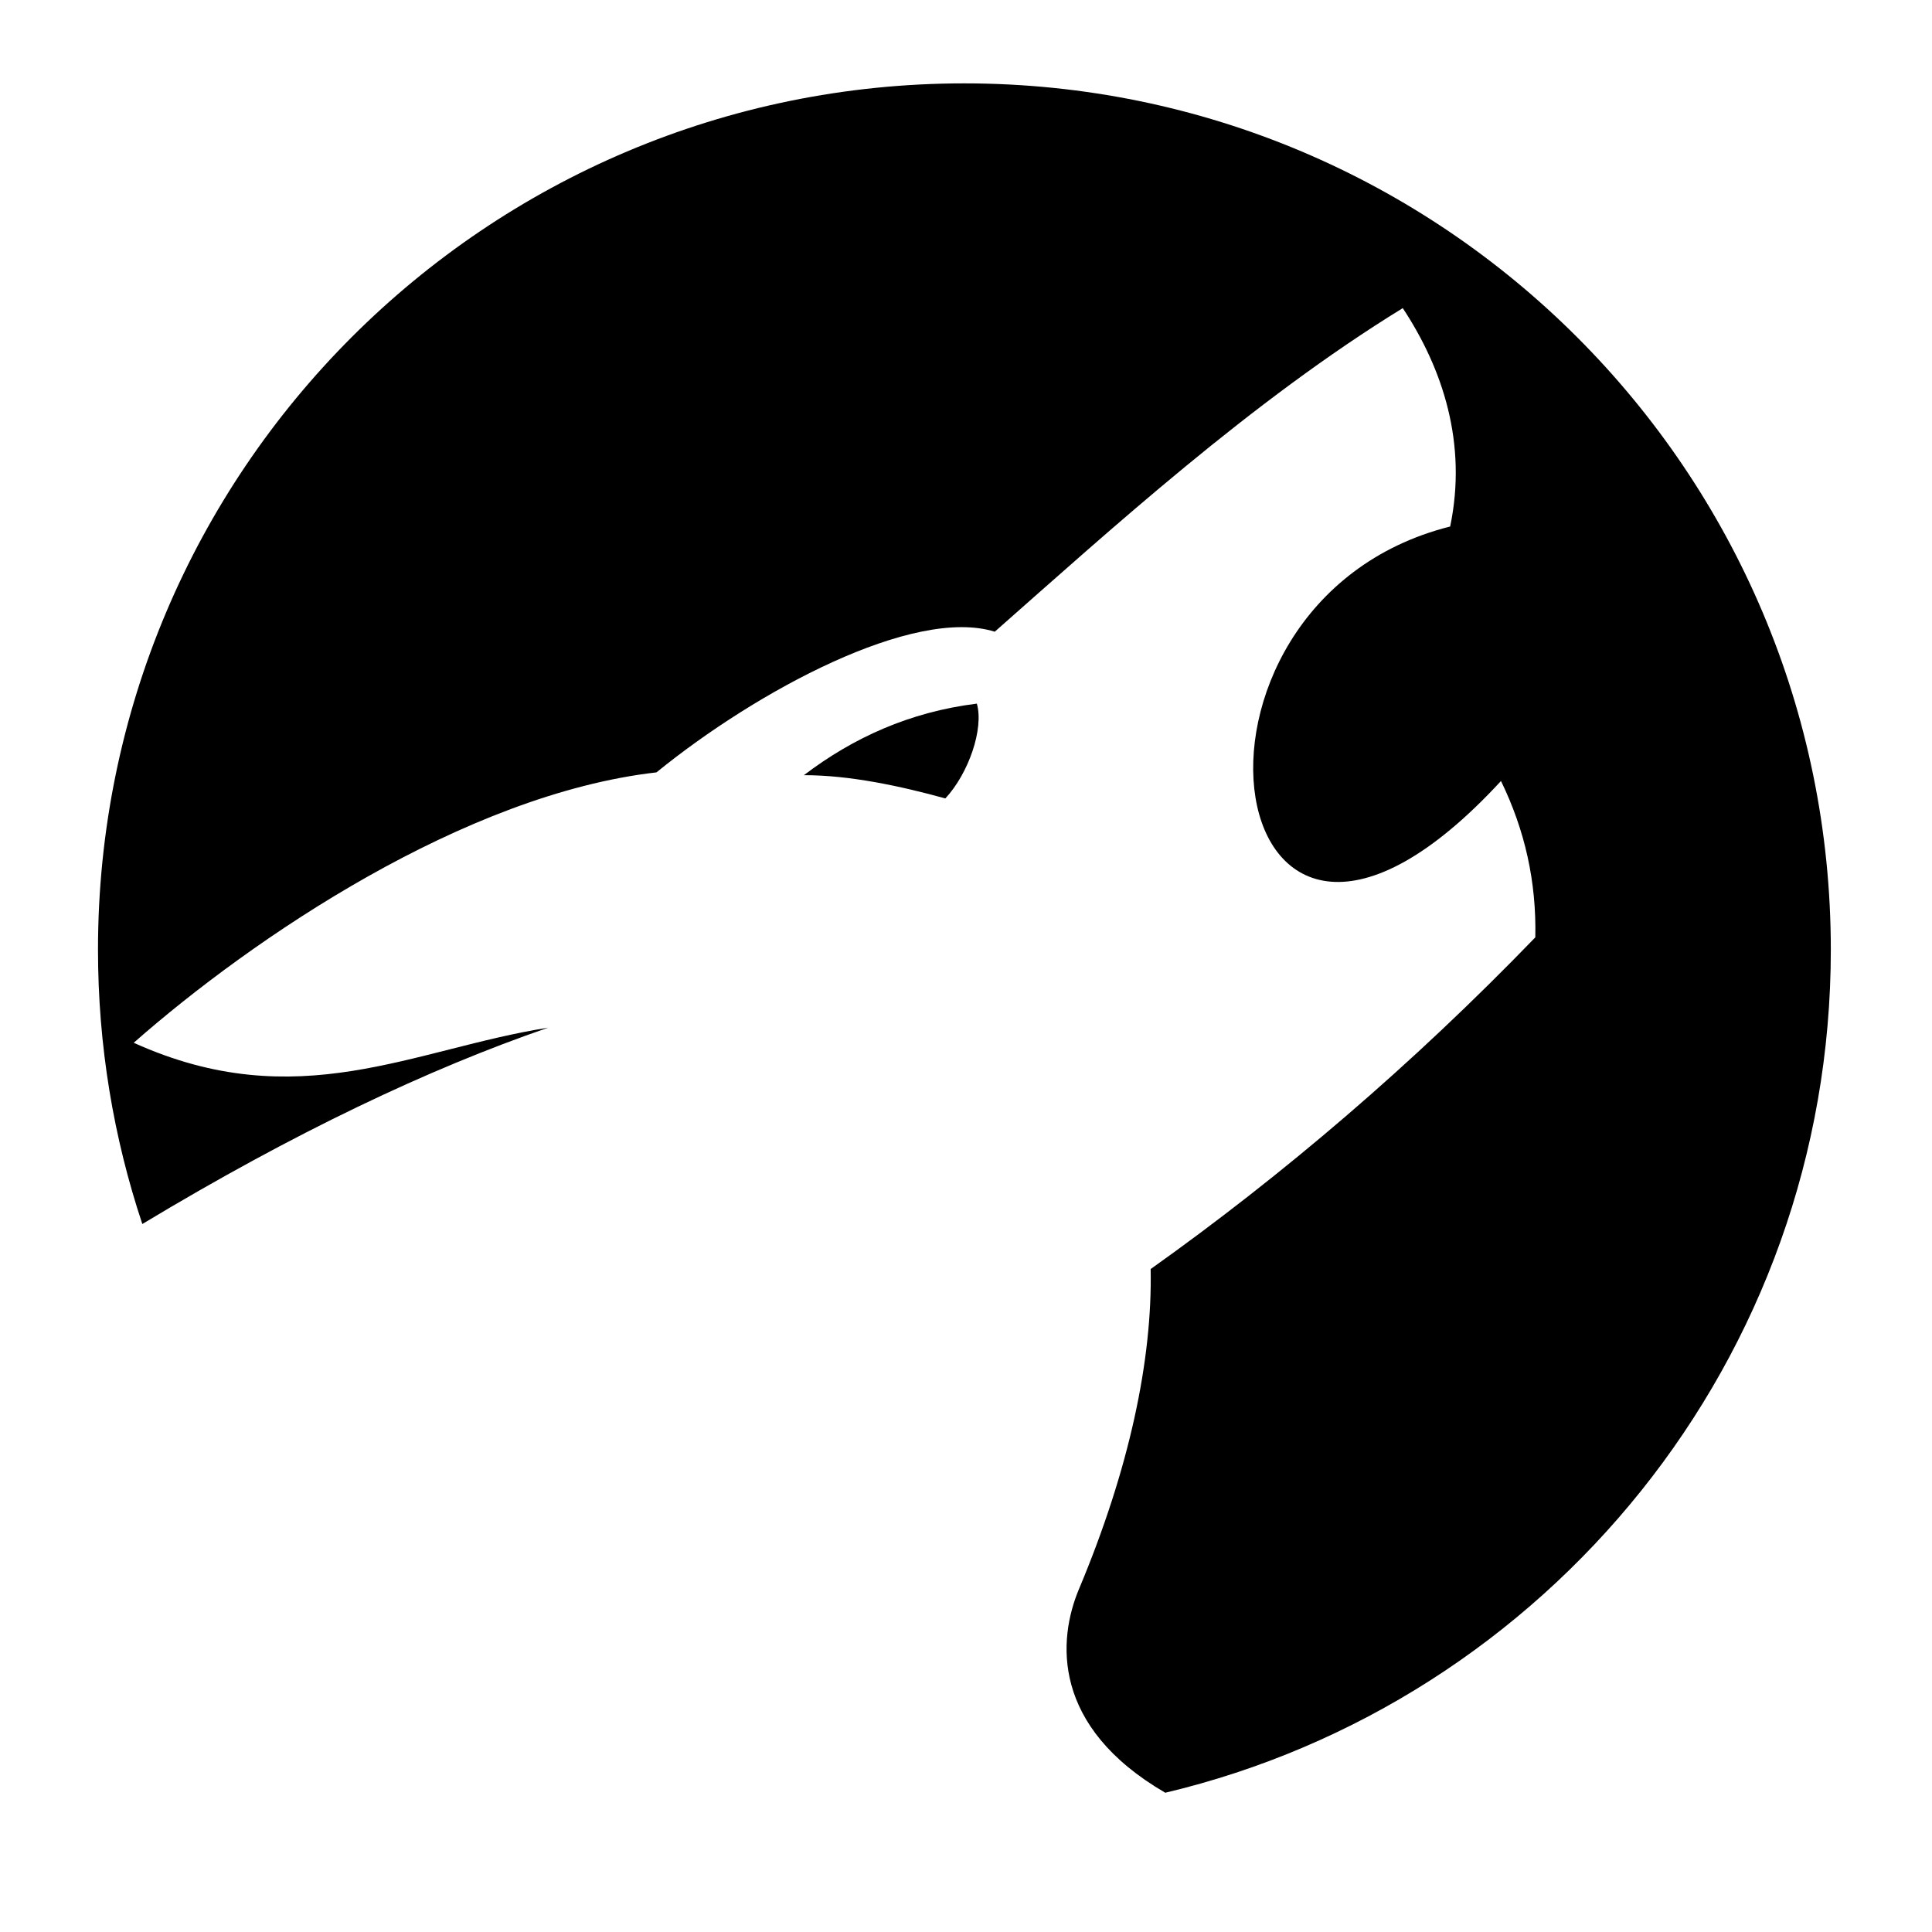
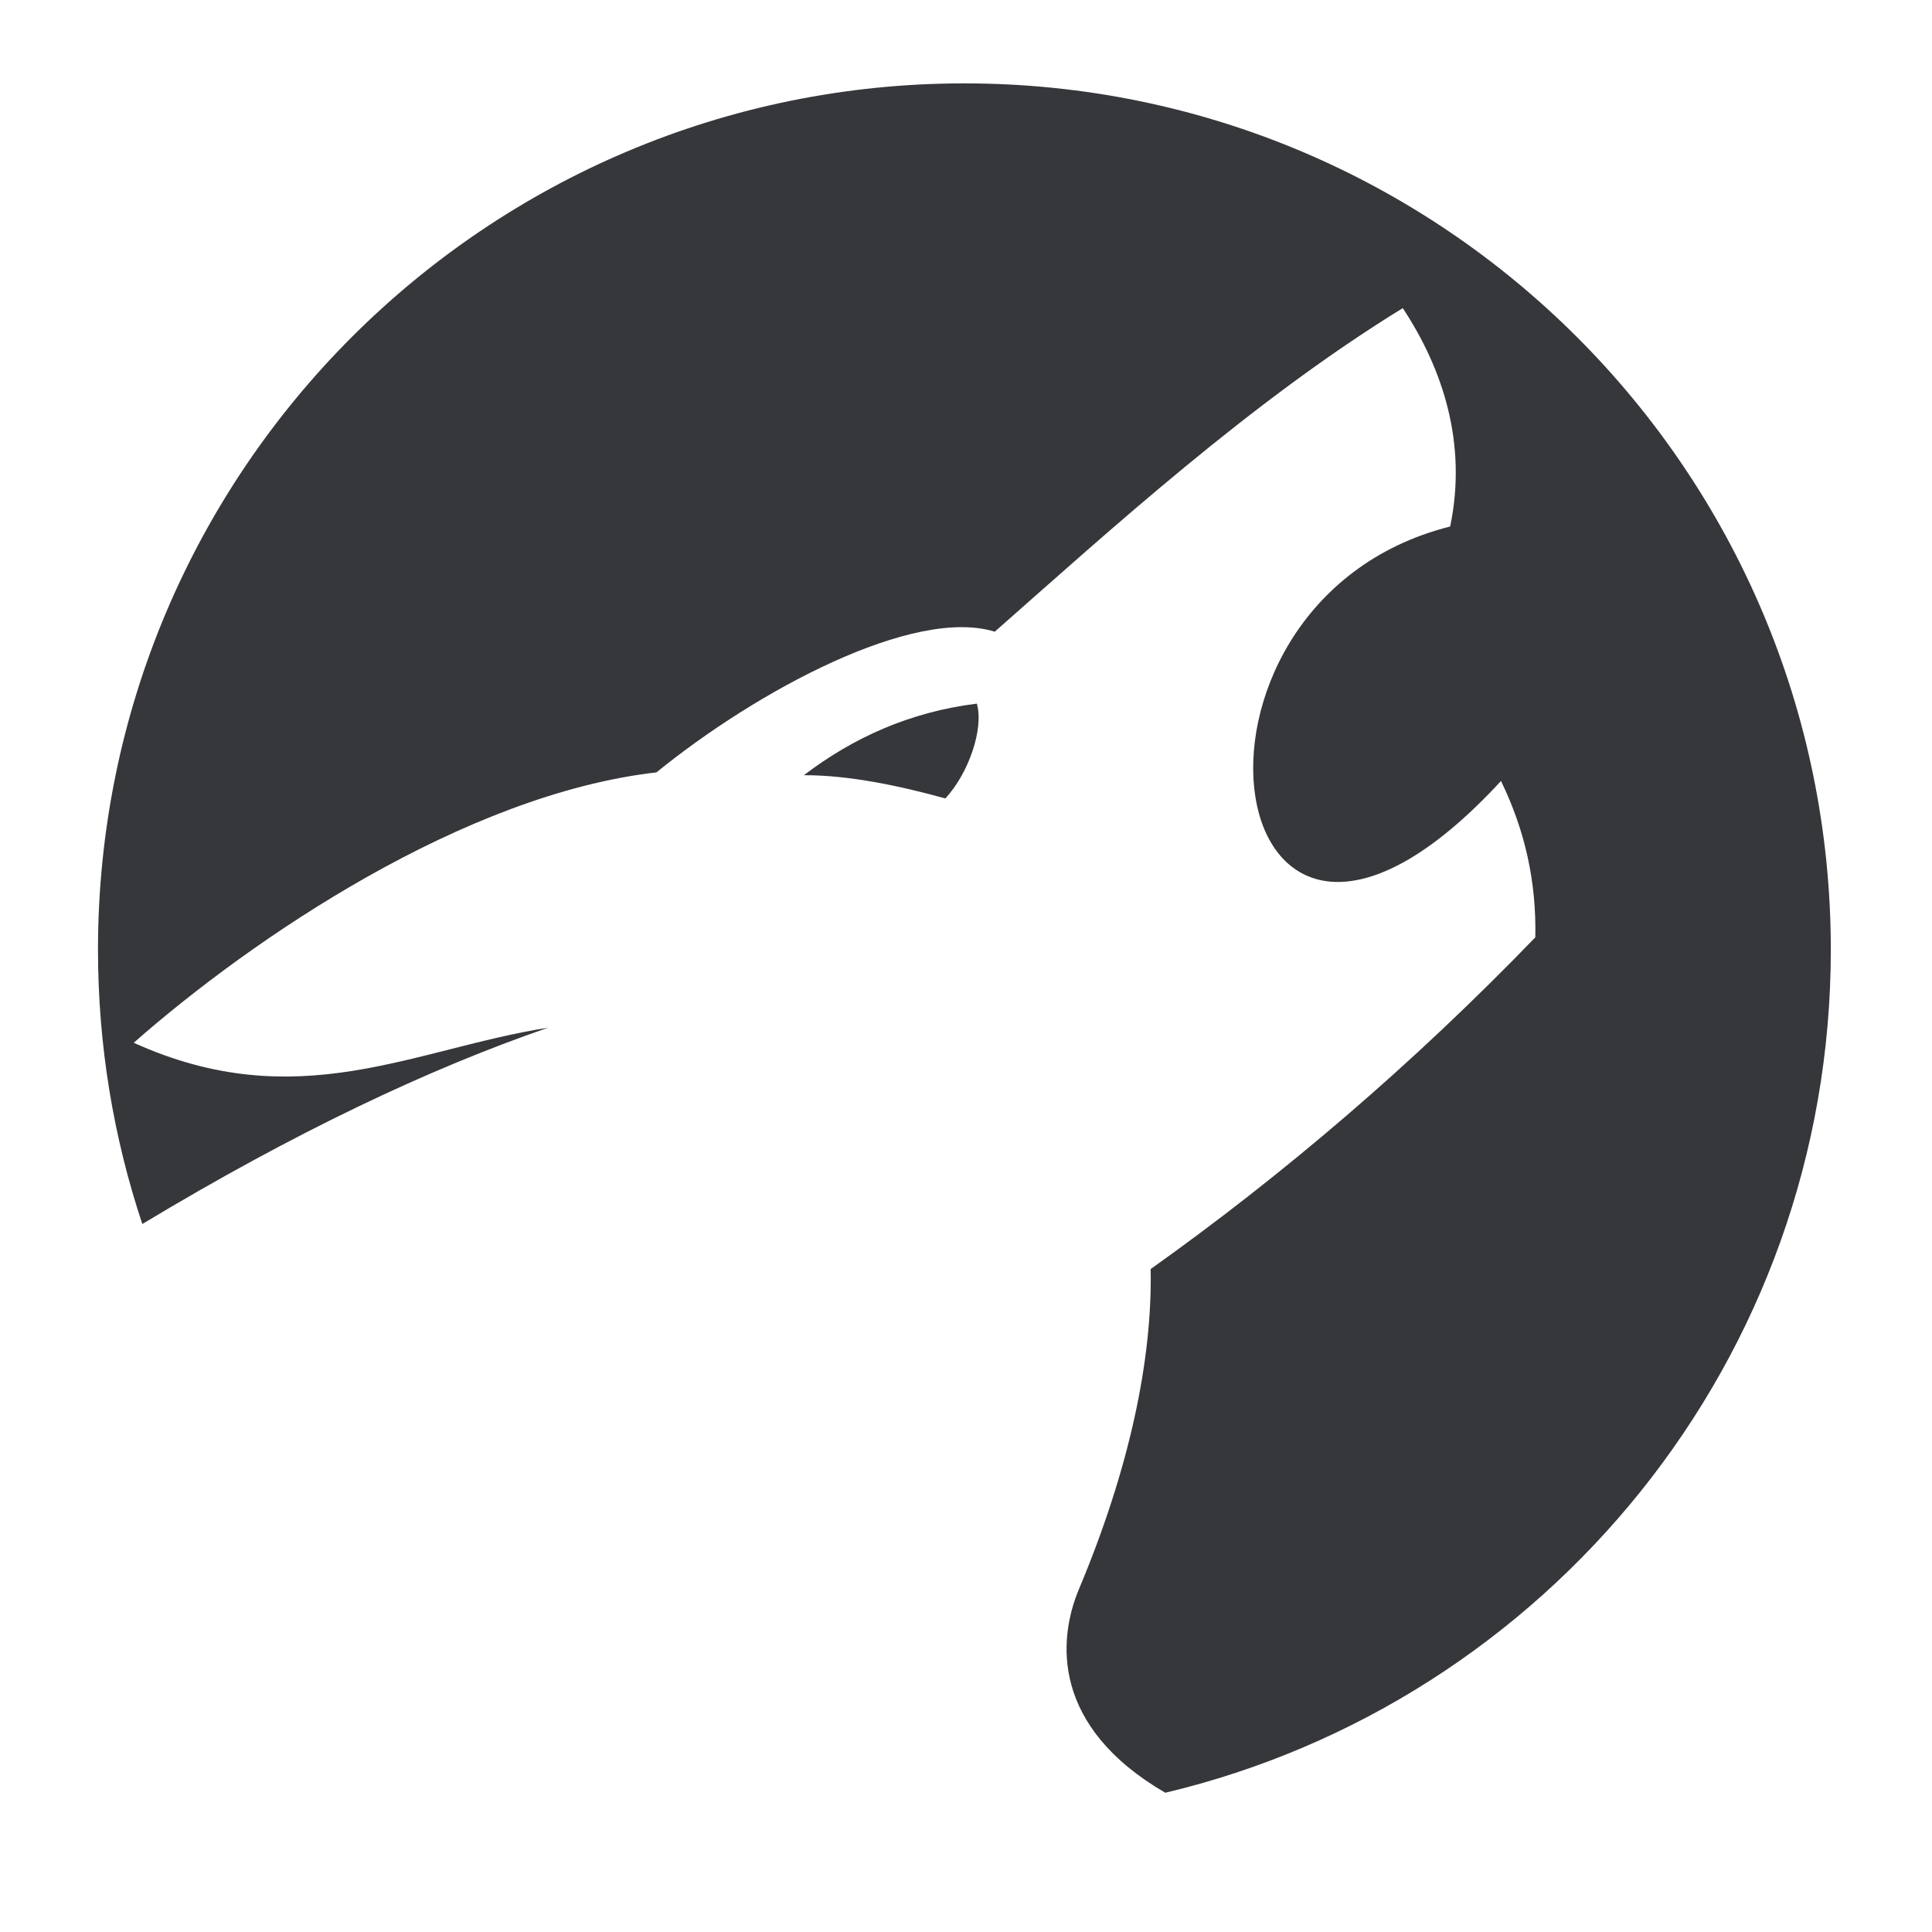
<svg xmlns="http://www.w3.org/2000/svg" style="height: 512px; width: 512px;" viewBox="0 0 512 512">
  <defs>
    <filter id="shadow-3" height="300%" width="300%" x="-100%" y="-100%">
      <feFlood flood-color="rgba(255, 255, 255, 1)" result="flood" />
      <feComposite in="flood" in2="SourceGraphic" operator="atop" result="composite" />
      <feGaussianBlur in="composite" stdDeviation="15" result="blur" />
      <feOffset dx="0" dy="0" result="offset" />
      <feComposite in="SourceGraphic" in2="offset" operator="over" />
    </filter>
  </defs>
  <g class="" style="" transform="translate(0,0)">
-     <path d="M255.563 22.094c-126.81 0-229.594 102.784-229.594 229.594 0 25.4 4.132 49.846 11.75 72.687 40.154-24.203 76.02-41.17 107.56-52.03-35.752 5.615-66.405 23.66-109.843 4 31.552-27.765 87.682-65.842 138.532-71.658 26.58-21.615 68.113-43.962 89.655-37.28 30.492-26.873 67.982-61.093 108.125-85.75 10.667 16.156 17.124 35.94 12.563 57.874-80.37 20.205-61.692 148.928 13.468 67.44 6.348 13.064 9.41 26.665 9.095 41.436-32.675 33.83-66.97 63.026-101.938 87.906.466 23.99-5.605 52.915-19 84.813-5.635 13.42-7.33 36.406 22.875 53.97 101.14-24.012 176.375-114.924 176.375-223.408 0-126.81-102.815-229.593-229.625-229.593zm3.312 164.375c-17.835 2.22-32.794 9.046-45.844 18.968 12.083-.036 25.612 2.882 37.5 6.156 6.208-6.698 10.236-18.52 8.345-25.125z" fill="#000000" fill-opacity="1" />
+     <path d="M255.563 22.094c-126.81 0-229.594 102.784-229.594 229.594 0 25.4 4.132 49.846 11.75 72.687 40.154-24.203 76.02-41.17 107.56-52.03-35.752 5.615-66.405 23.66-109.843 4 31.552-27.765 87.682-65.842 138.532-71.658 26.58-21.615 68.113-43.962 89.655-37.28 30.492-26.873 67.982-61.093 108.125-85.75 10.667 16.156 17.124 35.94 12.563 57.874-80.37 20.205-61.692 148.928 13.468 67.44 6.348 13.064 9.41 26.665 9.095 41.436-32.675 33.83-66.97 63.026-101.938 87.906.466 23.99-5.605 52.915-19 84.813-5.635 13.42-7.33 36.406 22.875 53.97 101.14-24.012 176.375-114.924 176.375-223.408 0-126.81-102.815-229.593-229.625-229.593zm3.312 164.375c-17.835 2.22-32.794 9.046-45.844 18.968 12.083-.036 25.612 2.882 37.5 6.156 6.208-6.698 10.236-18.52 8.345-25.125z" fill="#35373A" fill-opacity="1" />
  </g>
</svg>
